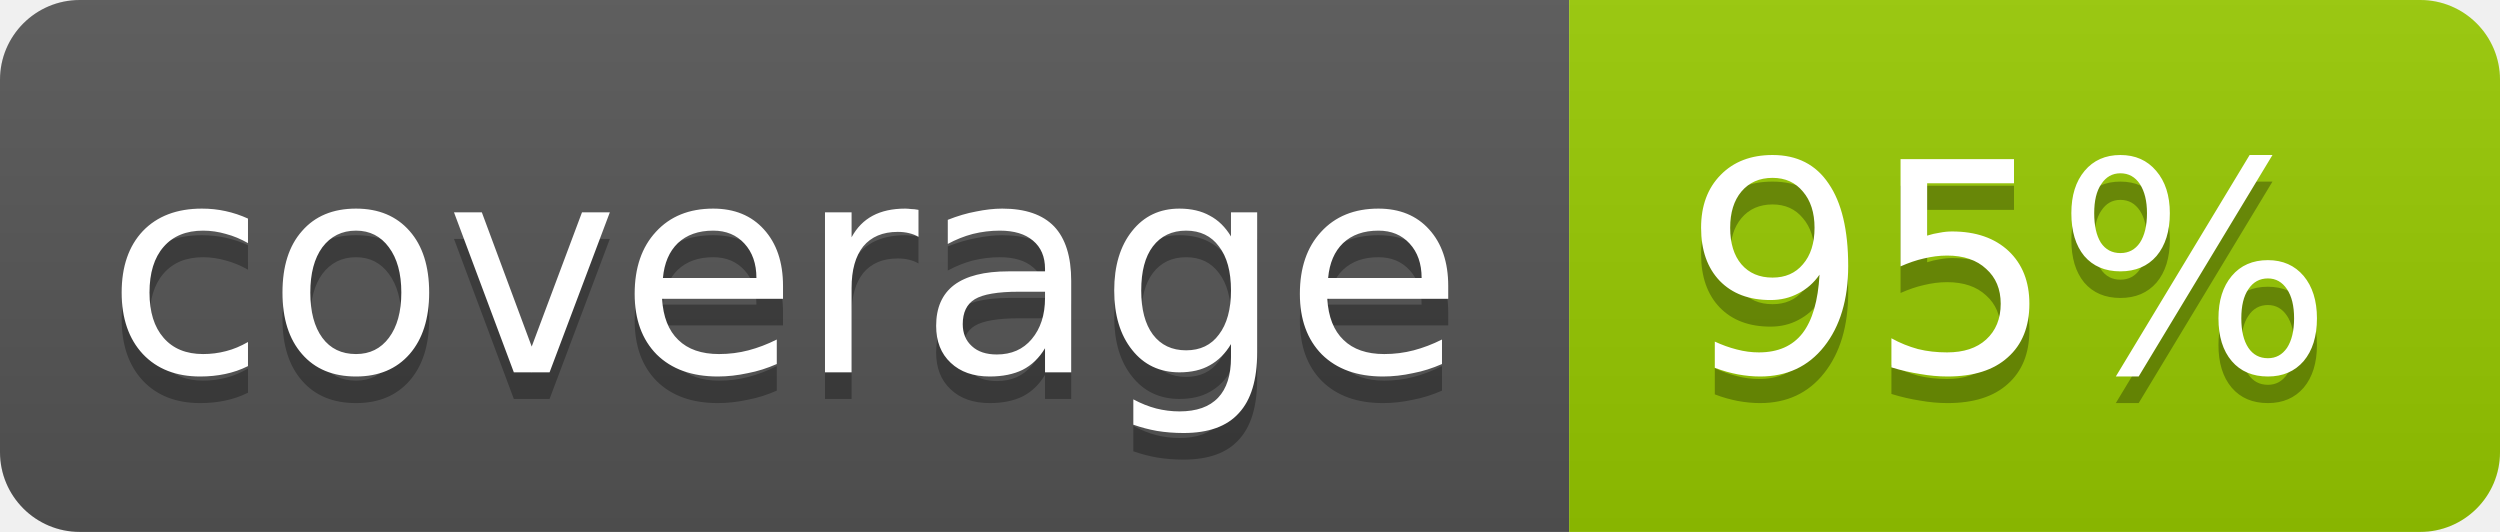
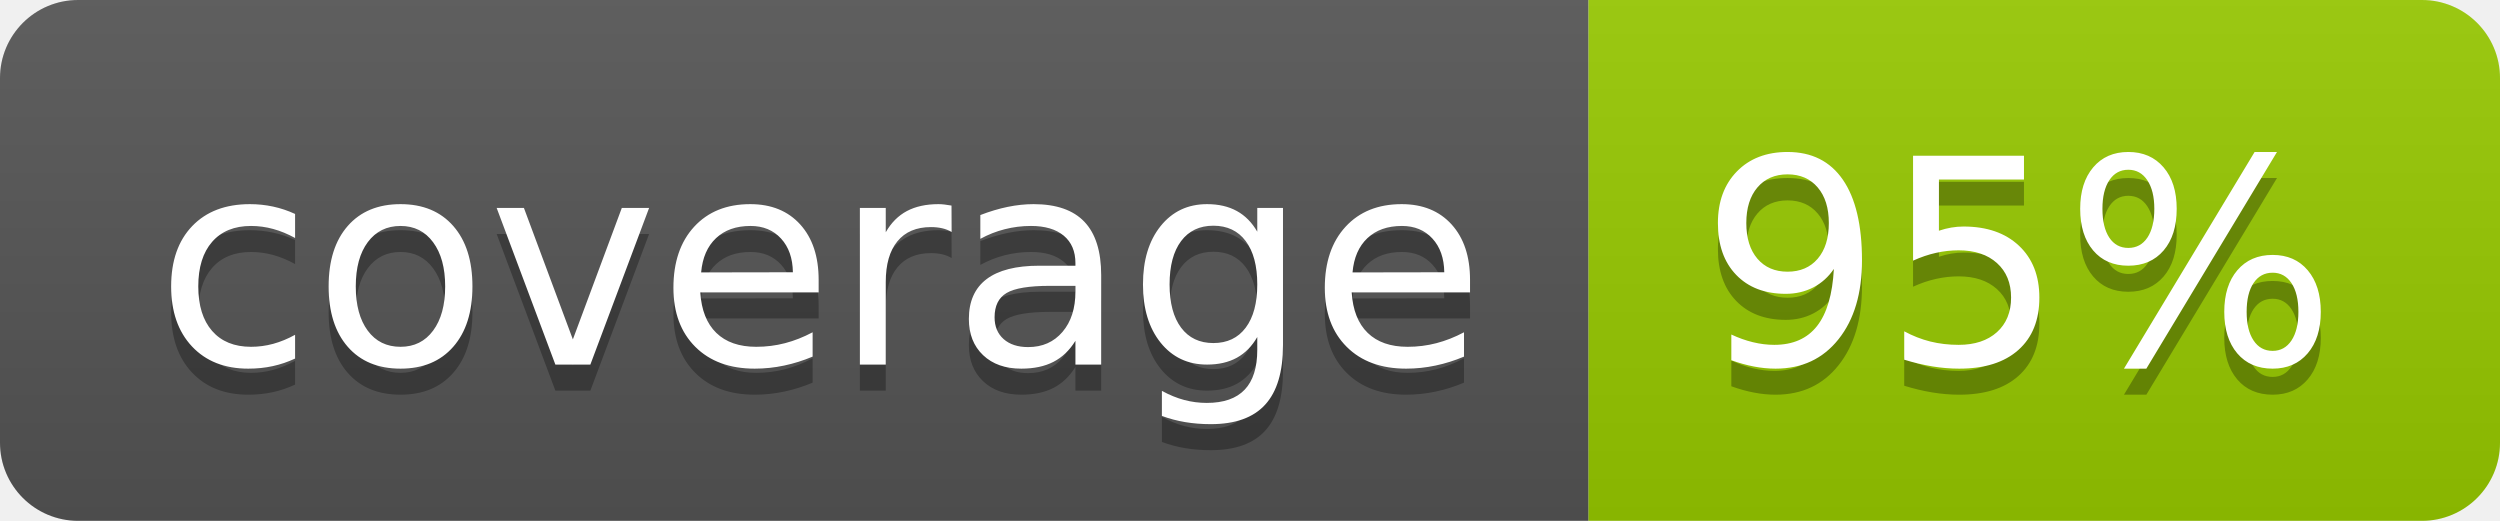
- <svg xmlns="http://www.w3.org/2000/svg" width="94" height="20">
+ <svg xmlns="http://www.w3.org/2000/svg" width="96" height="20">
  <linearGradient id="b" x2="0" y2="100%">
    <stop offset="0" stop-color="#bbb" stop-opacity=".1" />
    <stop offset="1" stop-opacity=".1" />
  </linearGradient>
  <clipPath id="a">
-     <rect width="94" height="20" rx="3" fill="#fff" />
+     <rect width="96" height="20" rx="3" fill="#fff" />
  </clipPath>
  <g clip-path="url(#a)">
-     <path fill="#555" d="M0 0h59v20H0z" />
-     <path fill="#97CA00" d="M59 0h35v20H59z" />
-     <path fill="url(#b)" d="M0 0h94v20H0z" />
+     <path fill="#555" d="M0 0h61v20H0z" />
+     <path fill="#97CA00" d="M61 0h35v20H61z" />
+     <path fill="url(#b)" d="M0 0h96v20H0z" />
  </g>
-   <g fill="#fff" text-anchor="middle" font-family="DejaVu Sans,Verdana,Geneva,sans-serif" font-size="11">
-     <text x="29.5" y="15" fill="#010101" fill-opacity=".3">coverage</text>
-     <text x="29.5" y="14">coverage</text>
-     <text x="75.5" y="15" fill="#010101" fill-opacity=".3">95%</text>
-     <text x="75.5" y="14">95%</text>
+   <g fill="#fff" text-anchor="middle" font-family="DejaVu Sans,Verdana,Geneva,sans-serif" font-size="110">
+     <text x="315" y="150" fill="#010101" fill-opacity=".3" transform="scale(.1)" textLength="510">coverage</text>
+     <text x="315" y="140" transform="scale(.1)" textLength="510">coverage</text>
+     <text x="775" y="150" fill="#010101" fill-opacity=".3" transform="scale(.1)" textLength="250">95%</text>
+     <text x="775" y="140" transform="scale(.1)" textLength="250">95%</text>
  </g>
</svg>
